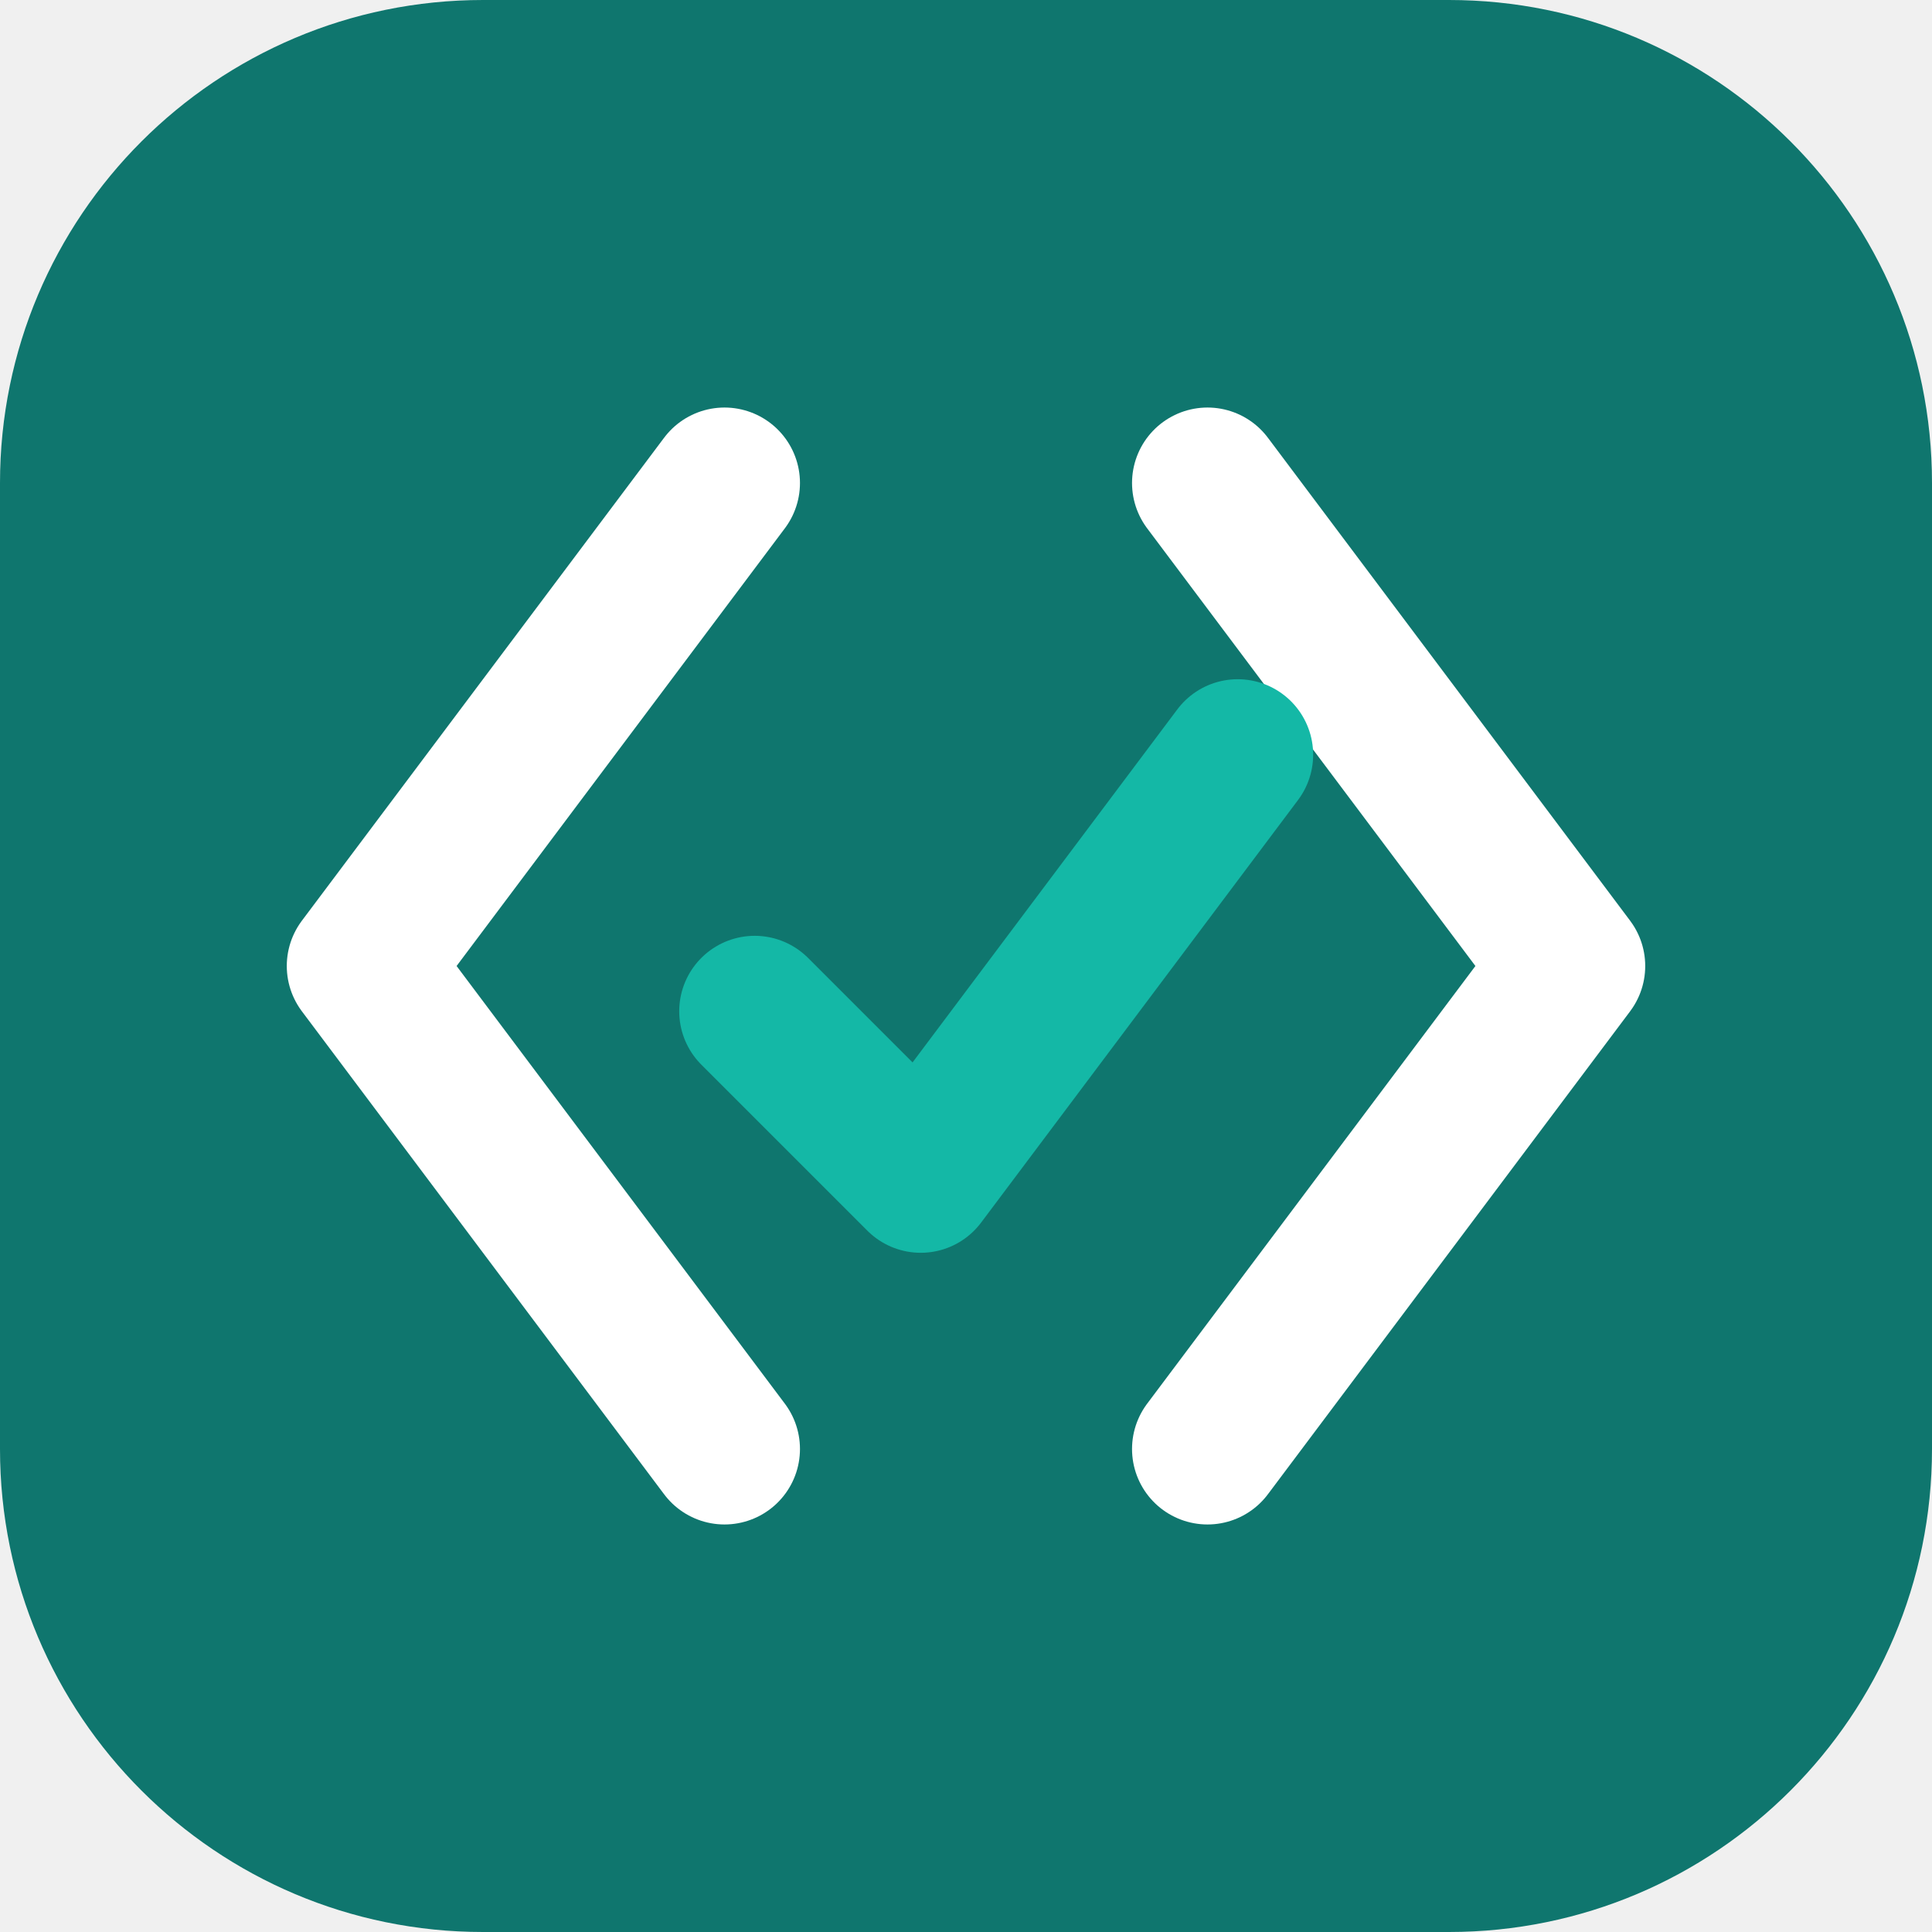
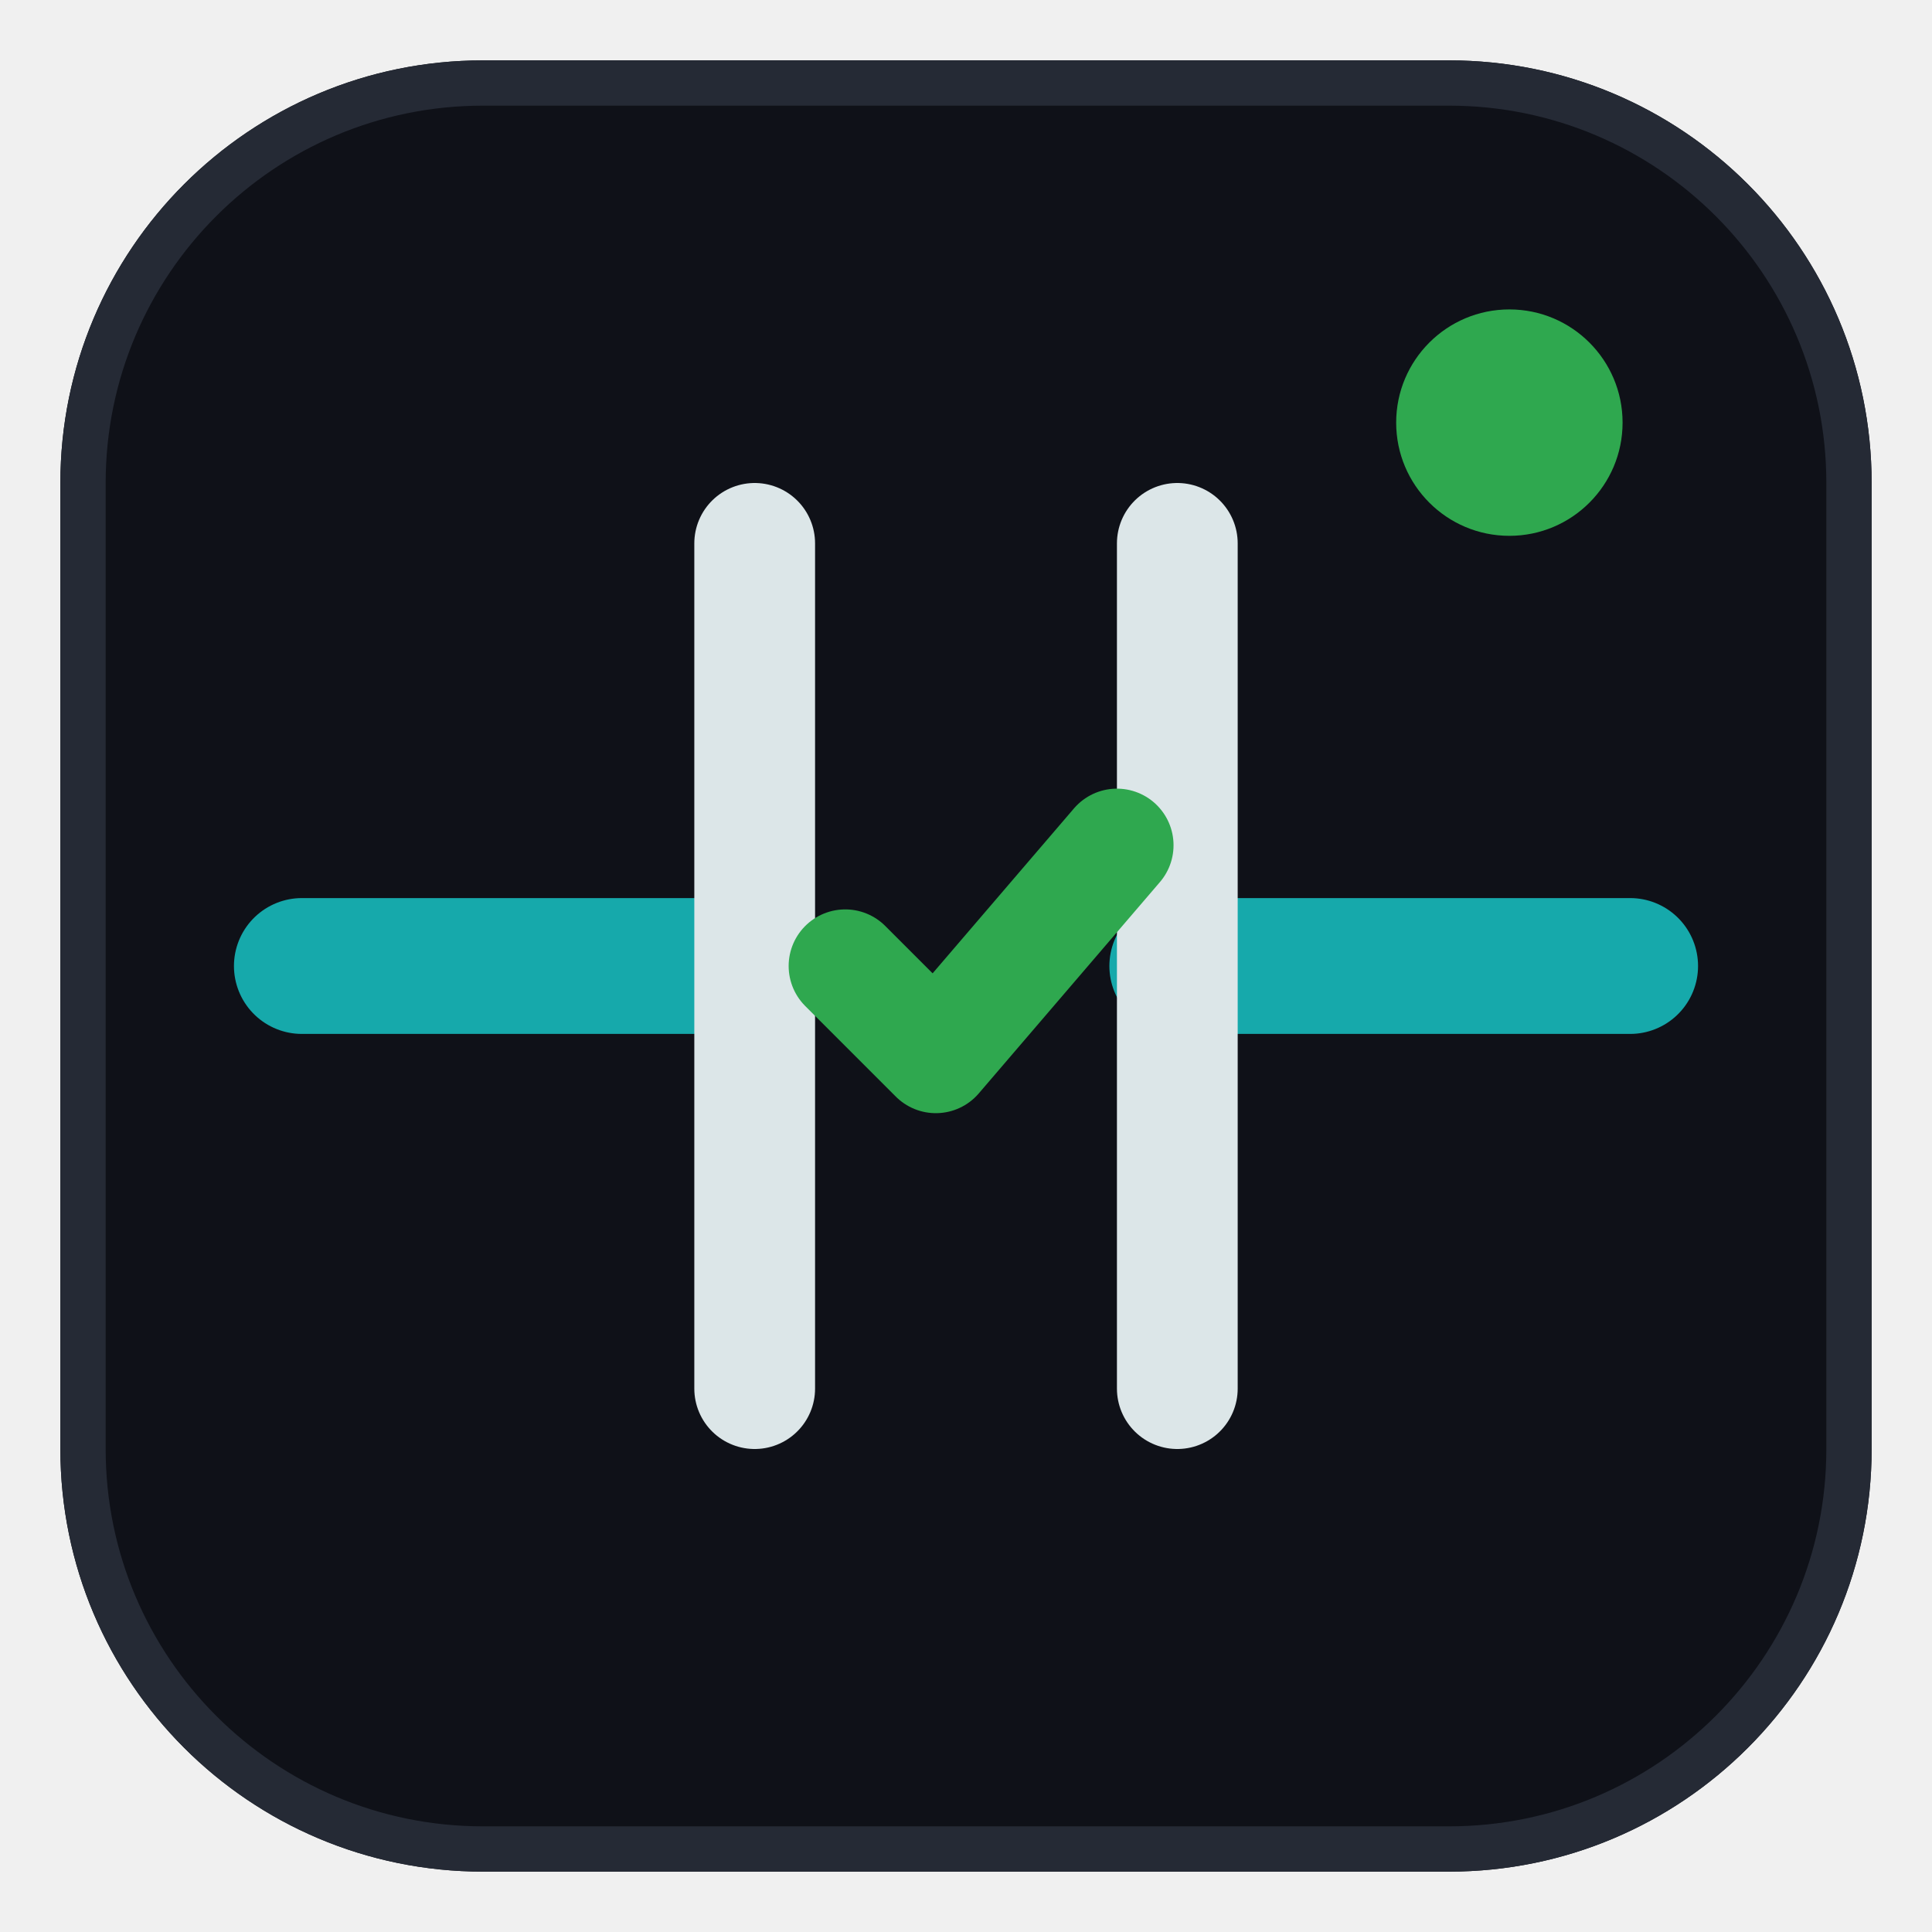
- <svg xmlns="http://www.w3.org/2000/svg" viewBox="0 0 64 64" fill="none">
-   <rect width="64" height="64" rx="16" fill="#0F766E" />
-   <path d="M24 16 12 32l12 16" stroke="#FFFFFF" stroke-width="5" stroke-linecap="round" stroke-linejoin="round" />
-   <path d="M40 16l12 16-12 16" stroke="#FFFFFF" stroke-width="5" stroke-linecap="round" stroke-linejoin="round" />
-   <path d="M25 33.5 30.5 39 41 25" stroke="#14B8A6" stroke-width="5" stroke-linecap="round" stroke-linejoin="round" />
+ <svg xmlns="http://www.w3.org/2000/svg" viewBox="0 0 64 64" role="img" aria-labelledby="title description">
+   <rect x="2" y="2" width="60" height="60" rx="14" fill="#0F1118" />
+   <rect x="2.75" y="2.75" width="58.5" height="58.5" rx="13.25" fill="none" stroke="#252A35" stroke-width="1.5" />
+   <path d="M10 32H25M39 32H54" fill="none" stroke="#16A9AB" stroke-width="4.5" stroke-linecap="round" />
+   <path d="M25 18V46M39 18V46" fill="none" stroke="#DCE6E8" stroke-width="4" stroke-linecap="round" />
+   <path d="m28 32 3 3 6-7" fill="none" stroke="#2FA84F" stroke-width="3.75" stroke-linecap="round" stroke-linejoin="round" />
+   <circle cx="50" cy="14" r="5.25" fill="#0F1118" />
+   <circle cx="50" cy="14" r="3.75" fill="#2FA84F" />
</svg>
